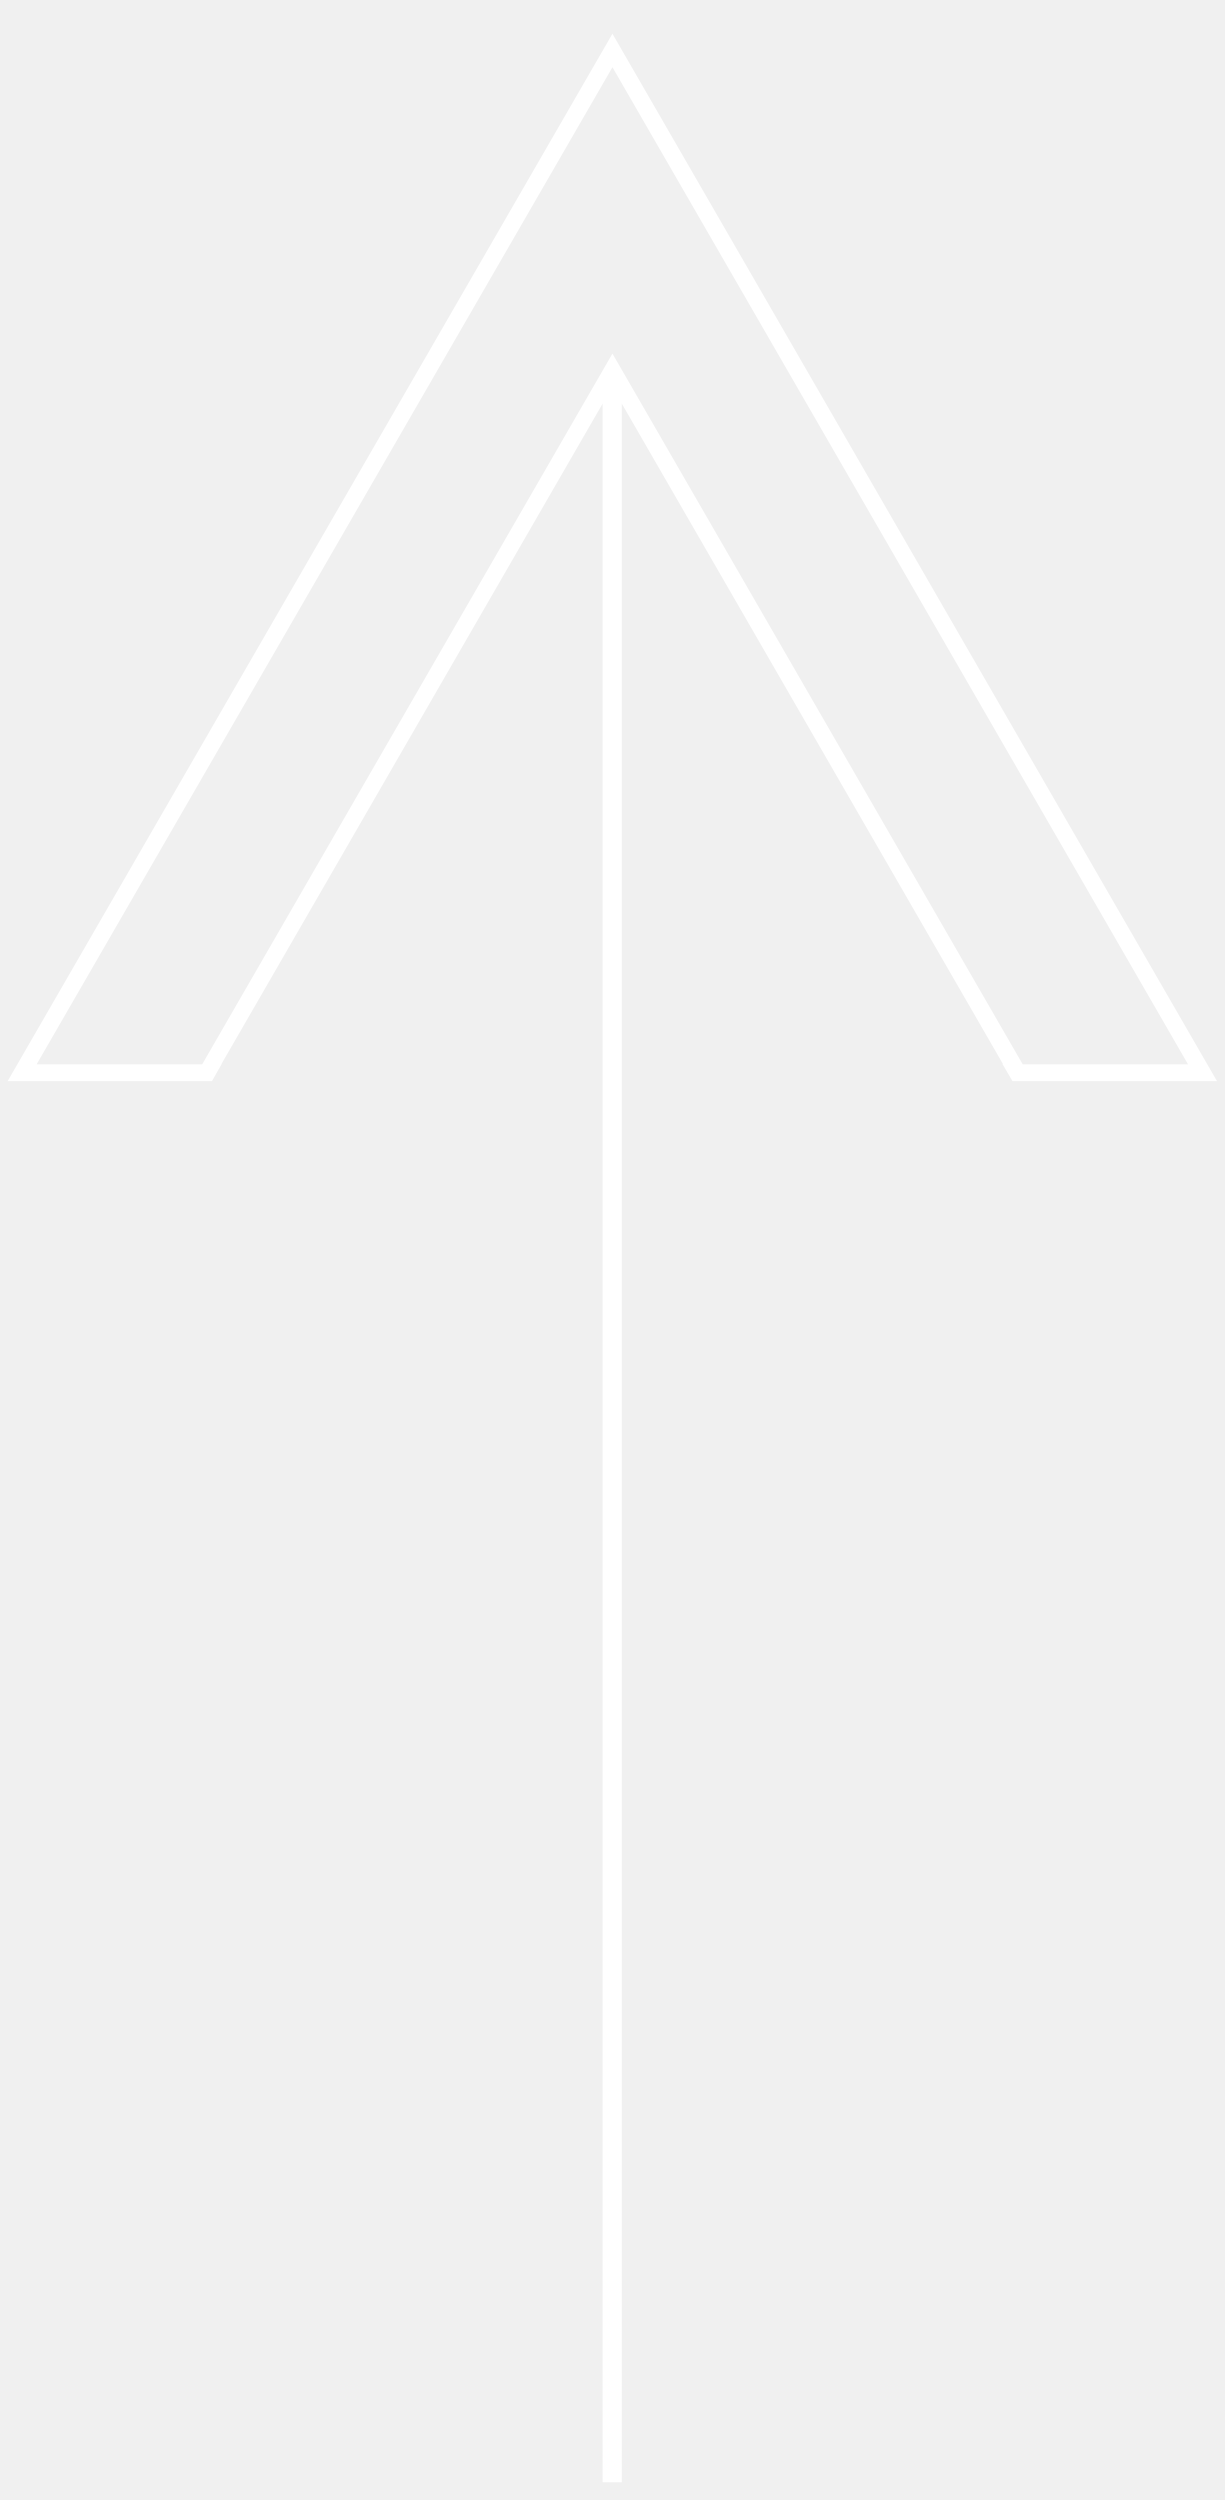
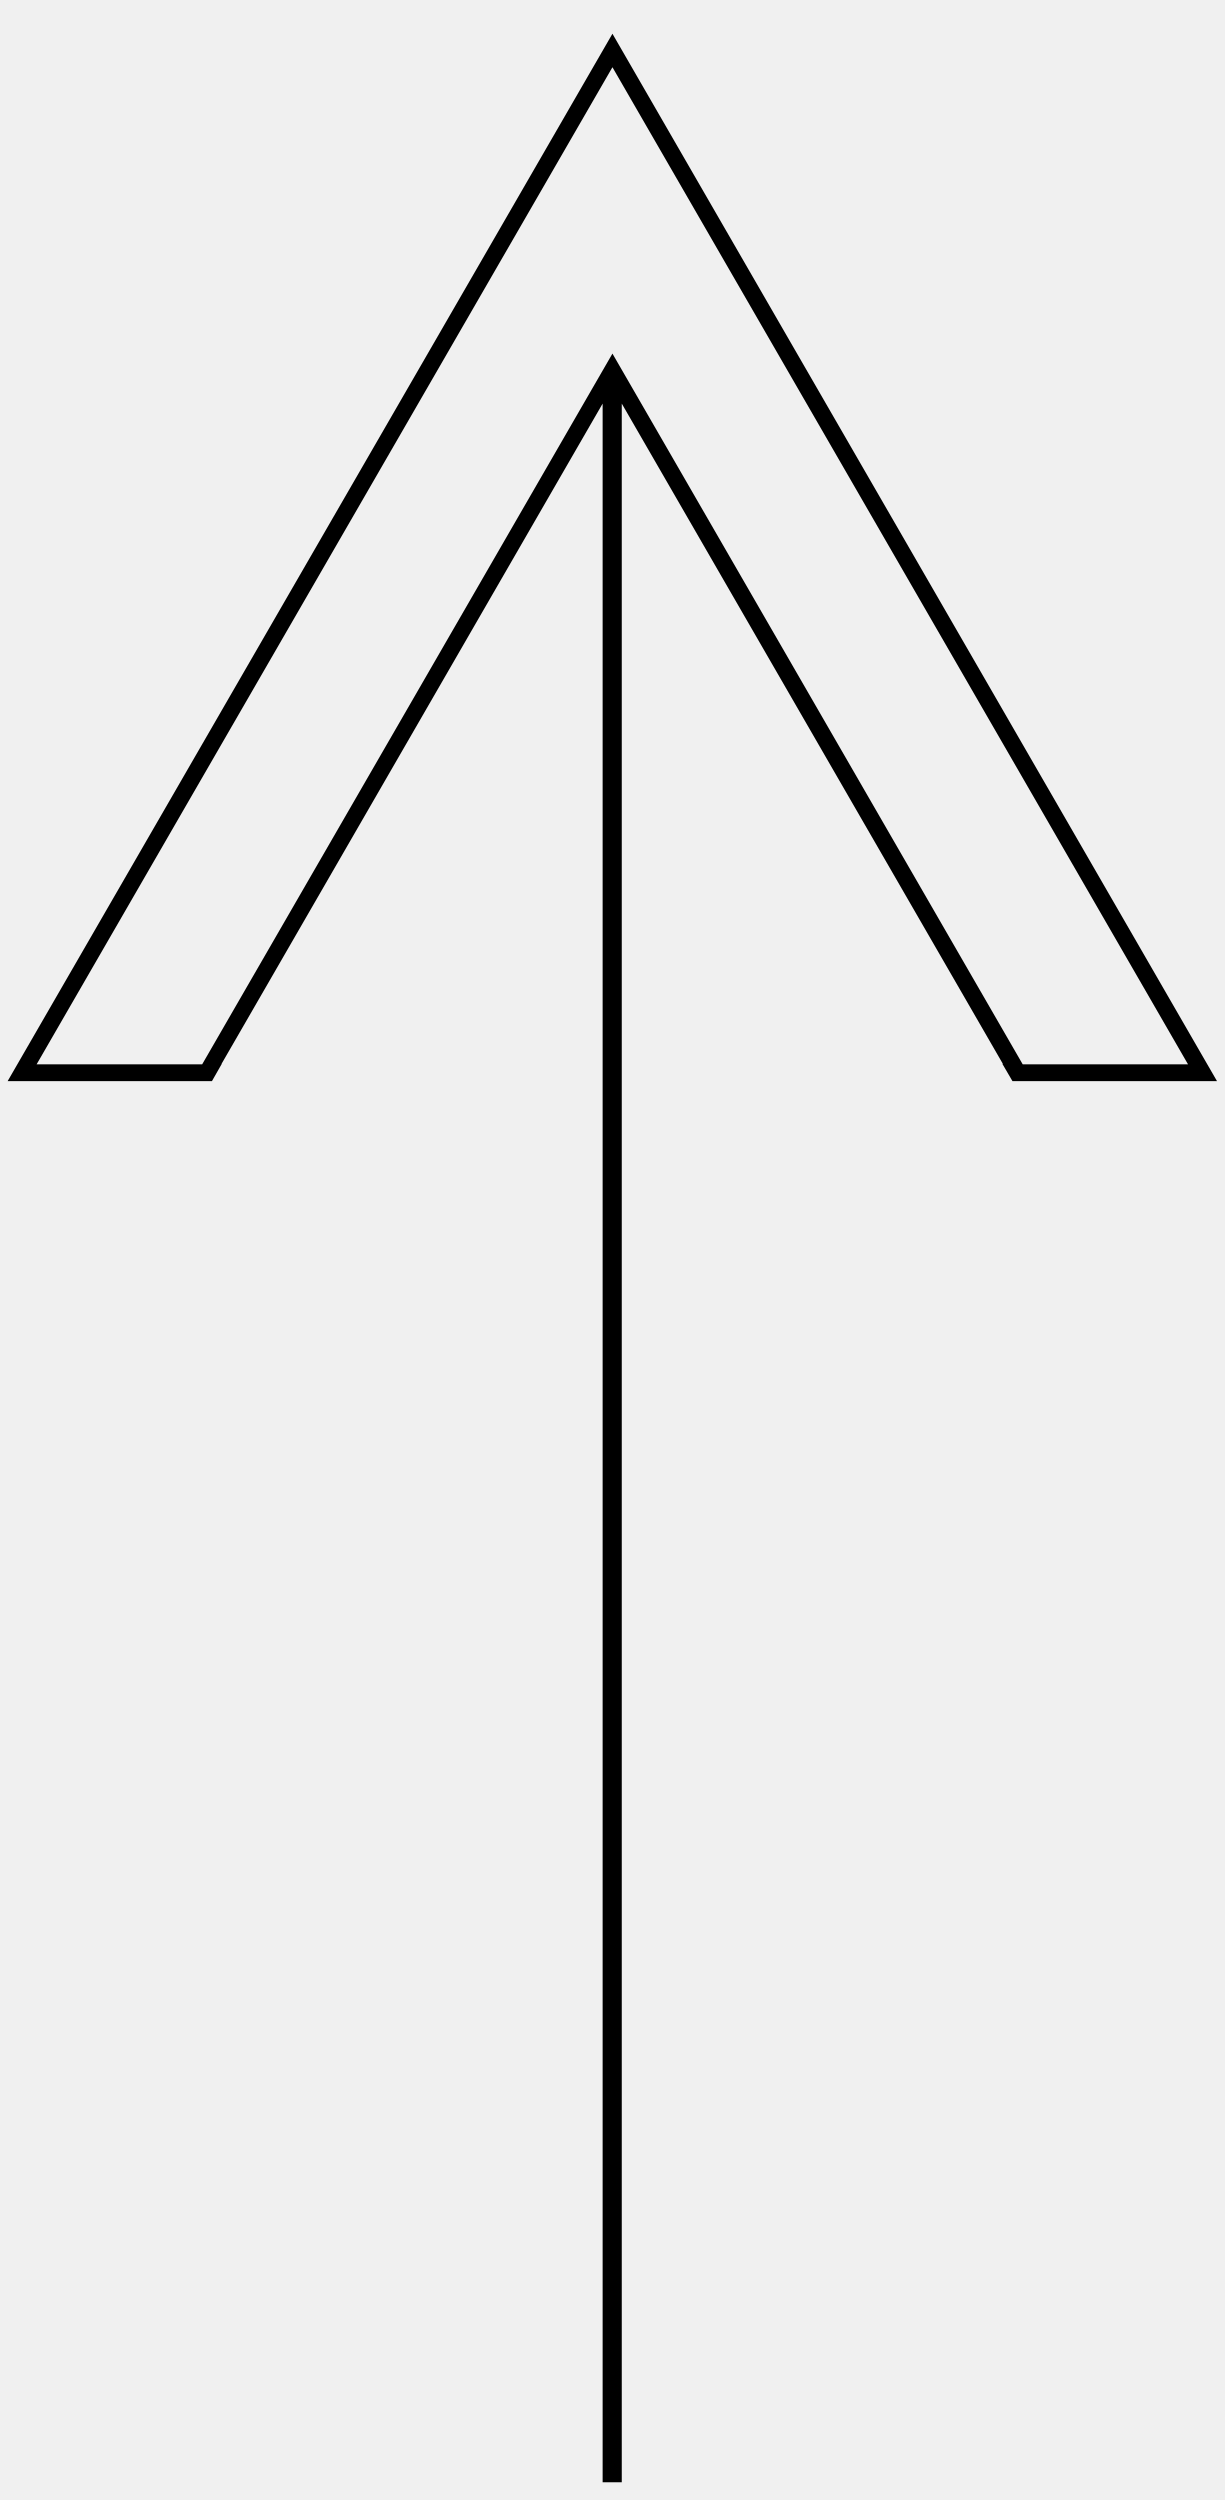
<svg xmlns="http://www.w3.org/2000/svg" version="1.1" id="Layer_1" x="0px" y="0px" viewBox="156 -689 512 1045" style="enable-background:new 156 -689 512 1045;" xml:space="preserve">
  <style type="text/css">
- 	.st0{fill:#FFFFFF;}
+ 	.st0{fill:#0000000;}
</style>
  <g>
    <path class="st0" d="M412-674.9L159.2-237.1h85.4l4.1-7.2h-0.1l159.3-276v868.9h8v-868.9l159.3,276h-0.2l4.2,7.2h85.5L412-674.9z    M412-541.2L240.5-244.1h-69.2L412-660.9l240.6,416.8h-69.1L412-541.2z" />
  </g>
</svg>
